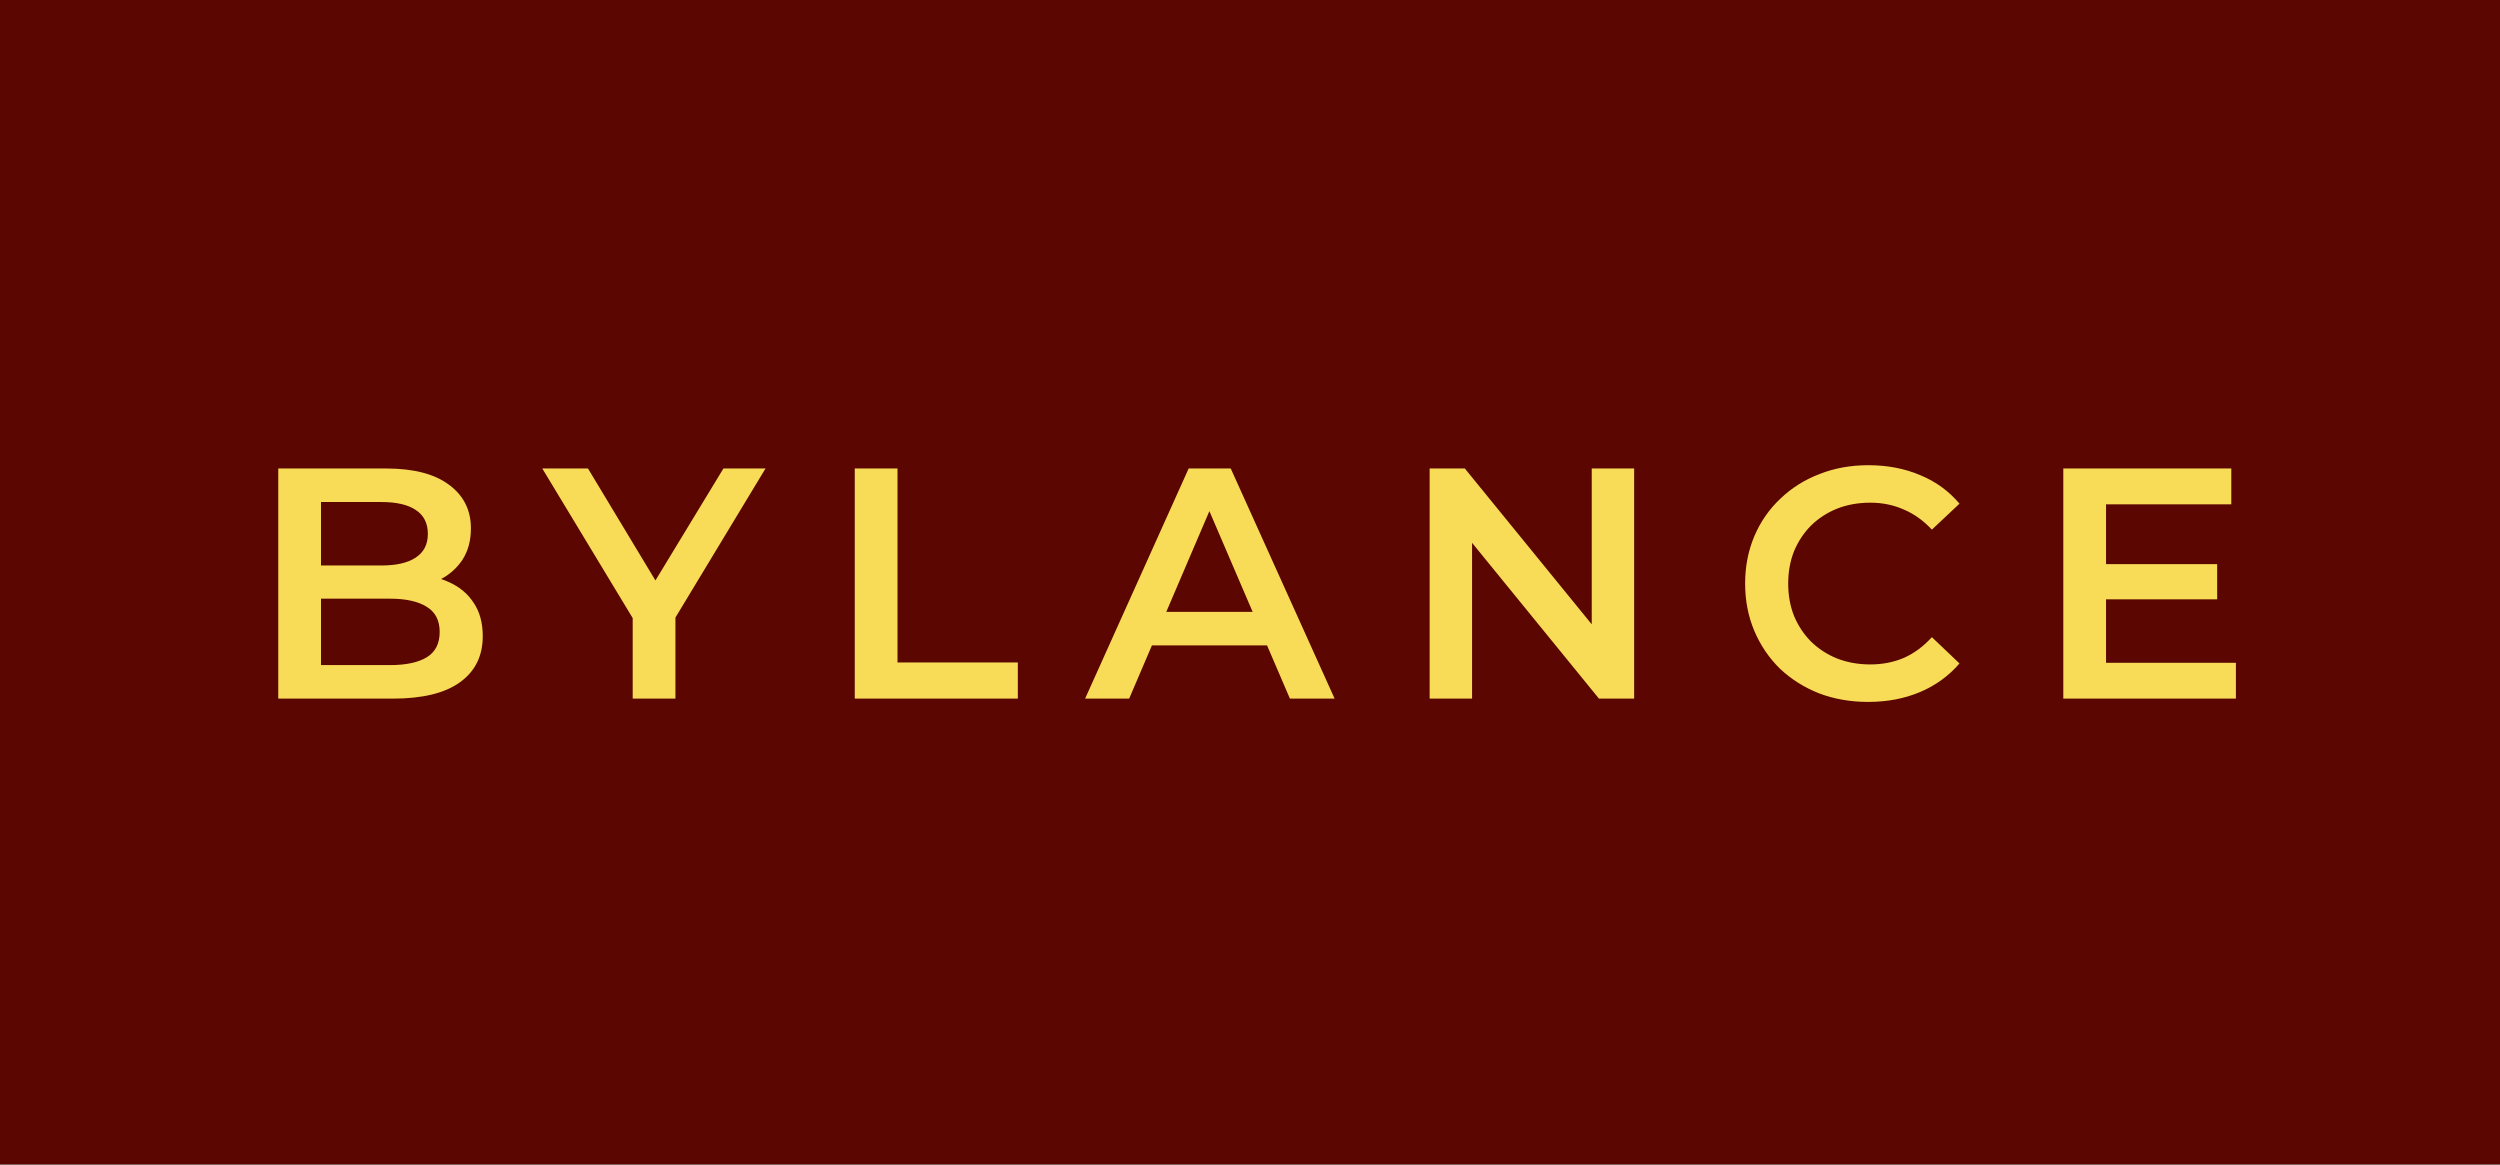
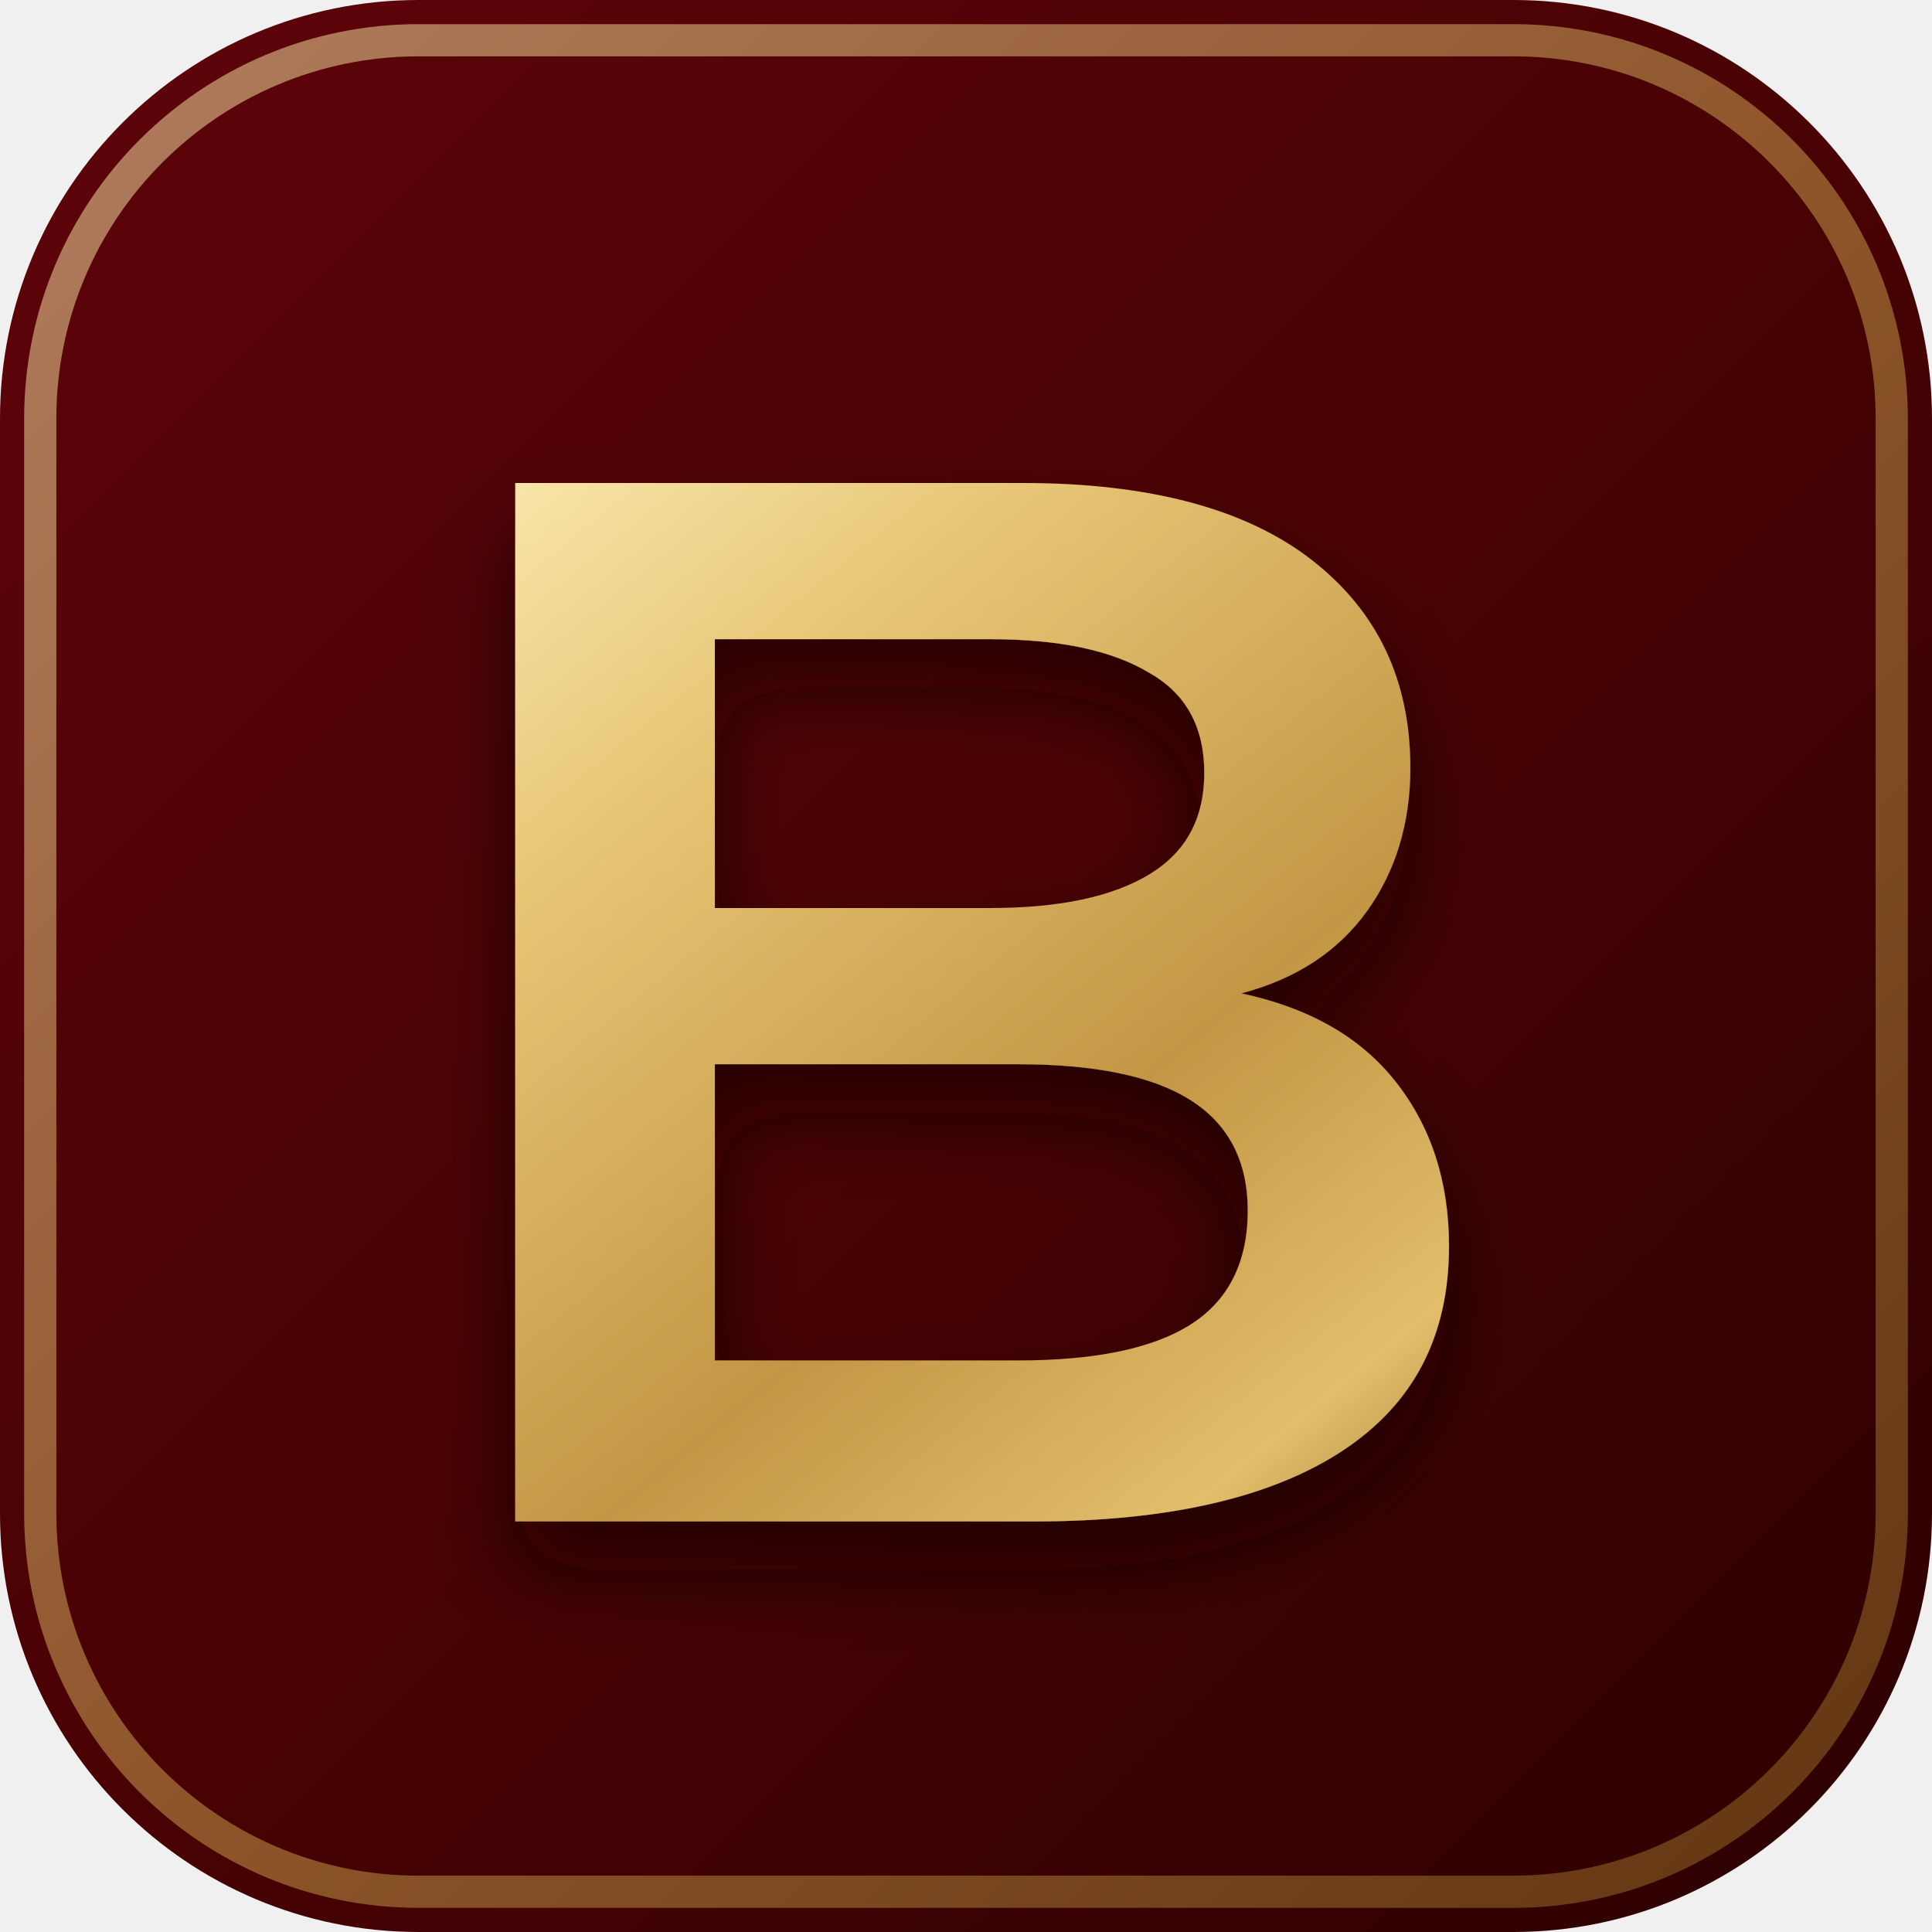
- <svg xmlns="http://www.w3.org/2000/svg" width="365" height="170" viewBox="0 0 365 170" fill="none">
-   <rect width="365" height="170" fill="#1E1E1E" />
-   <g id="BYLANCE SVG export" clip-path="url(#clip0_0_1)">
-     <rect width="365" height="170" fill="#5B0601" />
-     <path id="BYLANCE" d="M40.626 102V68.4H56.37C60.402 68.4 63.474 69.2 65.586 70.8C67.698 72.368 68.754 74.48 68.754 77.136C68.754 78.928 68.338 80.464 67.506 81.744C66.674 82.992 65.554 83.968 64.146 84.672C62.77 85.344 61.266 85.68 59.634 85.68L60.498 83.952C62.386 83.952 64.082 84.304 65.586 85.008C67.09 85.68 68.274 86.672 69.138 87.984C70.034 89.296 70.482 90.928 70.482 92.88C70.482 95.76 69.378 98 67.17 99.6C64.962 101.2 61.682 102 57.33 102H40.626ZM46.866 97.104H56.946C59.282 97.104 61.074 96.72 62.322 95.952C63.57 95.184 64.194 93.952 64.194 92.256C64.194 90.592 63.57 89.376 62.322 88.608C61.074 87.808 59.282 87.408 56.946 87.408H46.386V82.56H55.698C57.874 82.56 59.538 82.176 60.69 81.408C61.874 80.64 62.466 79.488 62.466 77.952C62.466 76.384 61.874 75.216 60.69 74.448C59.538 73.68 57.874 73.296 55.698 73.296H46.866V97.104ZM92.373 102V88.704L93.765 92.544L79.173 68.4H85.845L97.557 87.84H93.813L105.621 68.4H111.765L97.173 92.544L98.613 88.704V102H92.373ZM124.795 102V68.4H131.035V96.72H148.603V102H124.795ZM158.424 102L173.544 68.4H179.688L194.856 102H188.328L175.32 71.712H177.816L164.856 102H158.424ZM165.384 94.224L167.064 89.328H185.208L186.888 94.224H165.384ZM208.729 102V68.4H213.865L234.937 94.272H232.393V68.4H238.585V102H233.449L212.377 76.128H214.921V102H208.729ZM272.741 102.48C270.181 102.48 267.797 102.064 265.589 101.232C263.413 100.368 261.509 99.168 259.877 97.632C258.277 96.064 257.029 94.224 256.133 92.112C255.237 90 254.789 87.696 254.789 85.2C254.789 82.704 255.237 80.4 256.133 78.288C257.029 76.176 258.293 74.352 259.925 72.816C261.557 71.248 263.461 70.048 265.637 69.216C267.813 68.352 270.197 67.92 272.789 67.92C275.541 67.92 278.053 68.4 280.325 69.36C282.597 70.288 284.517 71.68 286.085 73.536L282.053 77.328C280.837 76.016 279.477 75.04 277.973 74.4C276.469 73.728 274.837 73.392 273.077 73.392C271.317 73.392 269.701 73.68 268.229 74.256C266.789 74.832 265.525 75.648 264.437 76.704C263.381 77.76 262.549 79.008 261.941 80.448C261.365 81.888 261.077 83.472 261.077 85.2C261.077 86.928 261.365 88.512 261.941 89.952C262.549 91.392 263.381 92.64 264.437 93.696C265.525 94.752 266.789 95.568 268.229 96.144C269.701 96.72 271.317 97.008 273.077 97.008C274.837 97.008 276.469 96.688 277.973 96.048C279.477 95.376 280.837 94.368 282.053 93.024L286.085 96.864C284.517 98.688 282.597 100.08 280.325 101.04C278.053 102 275.525 102.48 272.741 102.48ZM301.242 102V68.4H325.77V73.632H307.482V96.768H326.442V102H301.242ZM307.002 87.504V82.368H323.706V87.504H307.002Z" fill="#F8DC58" />
+ <svg xmlns="http://www.w3.org/2000/svg" width="120" height="120" viewBox="0 0 120 120" fill="none">
+   <defs>
+     <linearGradient id="burgundyBg" x1="0" y1="0" x2="120" y2="120" gradientUnits="userSpaceOnUse">
+       <stop offset="0%" stop-color="#5e050b" />
+       <stop offset="50%" stop-color="#490203" />
+       <stop offset="100%" stop-color="#2c0102" />
+     </linearGradient>
+     <linearGradient id="goldStroke" x1="0" y1="0" x2="120" y2="120" gradientUnits="userSpaceOnUse">
+       <stop offset="0%" stop-color="#f7e3a8" />
+       <stop offset="50%" stop-color="#c89c4c" />
+       <stop offset="100%" stop-color="#8b5e1d" />
+     </linearGradient>
+     <linearGradient id="goldLetter" x1="30" y1="22" x2="92" y2="98" gradientUnits="userSpaceOnUse">
+       <stop offset="0%" stop-color="#fff0bc" />
+       <stop offset="28%" stop-color="#e7c676" />
+       <stop offset="62%" stop-color="#c39644" />
+       <stop offset="85%" stop-color="#e2be6c" />
+       <stop offset="100%" stop-color="#9e7127" />
+     </linearGradient>
+     <filter id="goldShadow" x="20" y="18" width="84" height="88" filterUnits="userSpaceOnUse" color-interpolation-filters="sRGB">
+       <feDropShadow dx="0" dy="3" stdDeviation="2.5" flood-color="#190001" flood-opacity="0.65" />
+     </filter>
+   </defs>
+   <rect width="120" height="120" rx="26" fill="url(#burgundyBg)" />
+   <rect x="2.5" y="2.5" width="115" height="115" rx="23.5" stroke="url(#goldStroke)" stroke-opacity="0.55" stroke-width="2" />
+   <g filter="url(#goldShadow)">
+     <path d="M32 90V30H63.5C71.4 30 77.4 31.6 81.5 34.8C85.6 38 87.6 42.3 87.6 47.7C87.6 51.1 86.7 54.1 84.9 56.6C83.1 59.1 80.5 60.8 77.1 61.7C81.3 62.6 84.5 64.4 86.7 67.2C88.9 70 90 73.4 90 77.4C90 83 87.8 87.2 83.4 90.1C79 93 72.6 94.5 64.2 94.5H32V90ZM44.4 56.4H61.5C65.8 56.4 69.1 55.7 71.4 54.3C73.7 52.9 74.8 50.8 74.8 48C74.8 45.2 73.7 43.1 71.4 41.8C69.1 40.4 65.8 39.7 61.5 39.7H44.4V56.4ZM44.4 84.5H63.2C67.9 84.5 71.5 83.8 73.9 82.3C76.3 80.8 77.5 78.4 77.5 75.2C77.5 72.1 76.3 69.8 73.9 68.3C71.5 66.8 67.9 66.1 63.2 66.1H44.4V84.5Z" fill="url(#goldLetter)" />
  </g>
-   <defs>
-     <clipPath id="clip0_0_1">
-       <rect width="365" height="170" fill="white" />
-     </clipPath>
-   </defs>
</svg>
